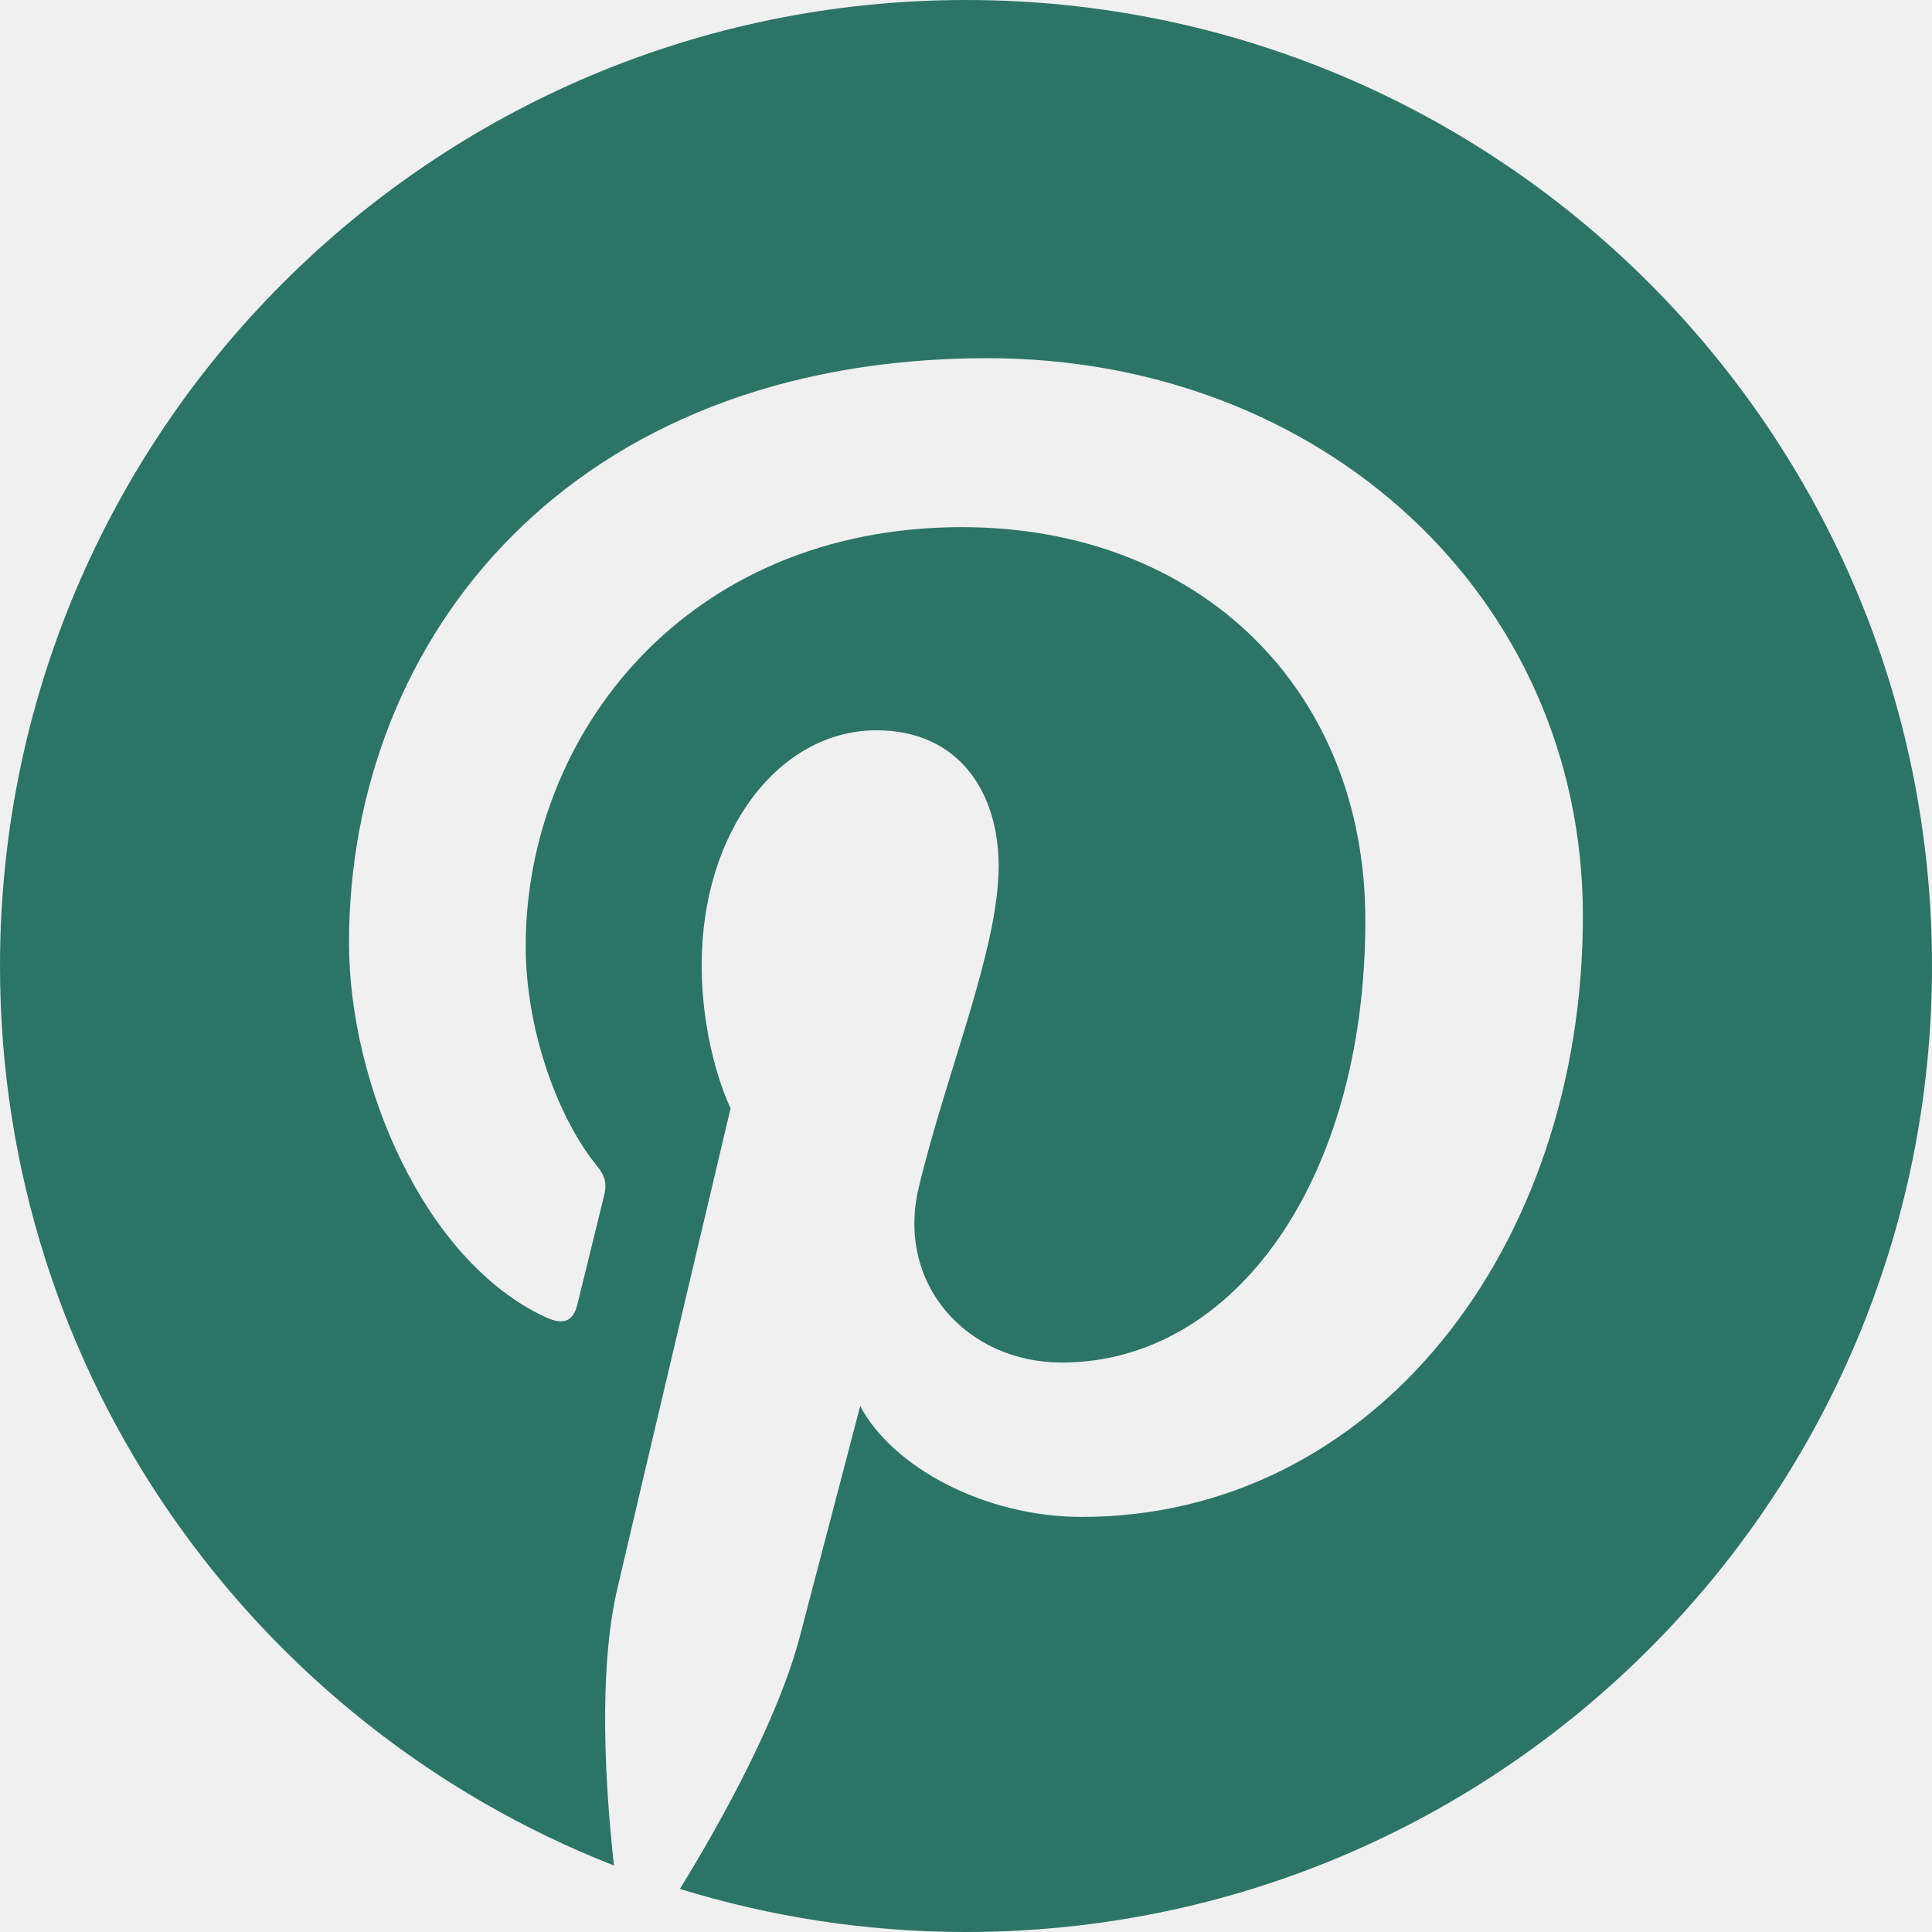
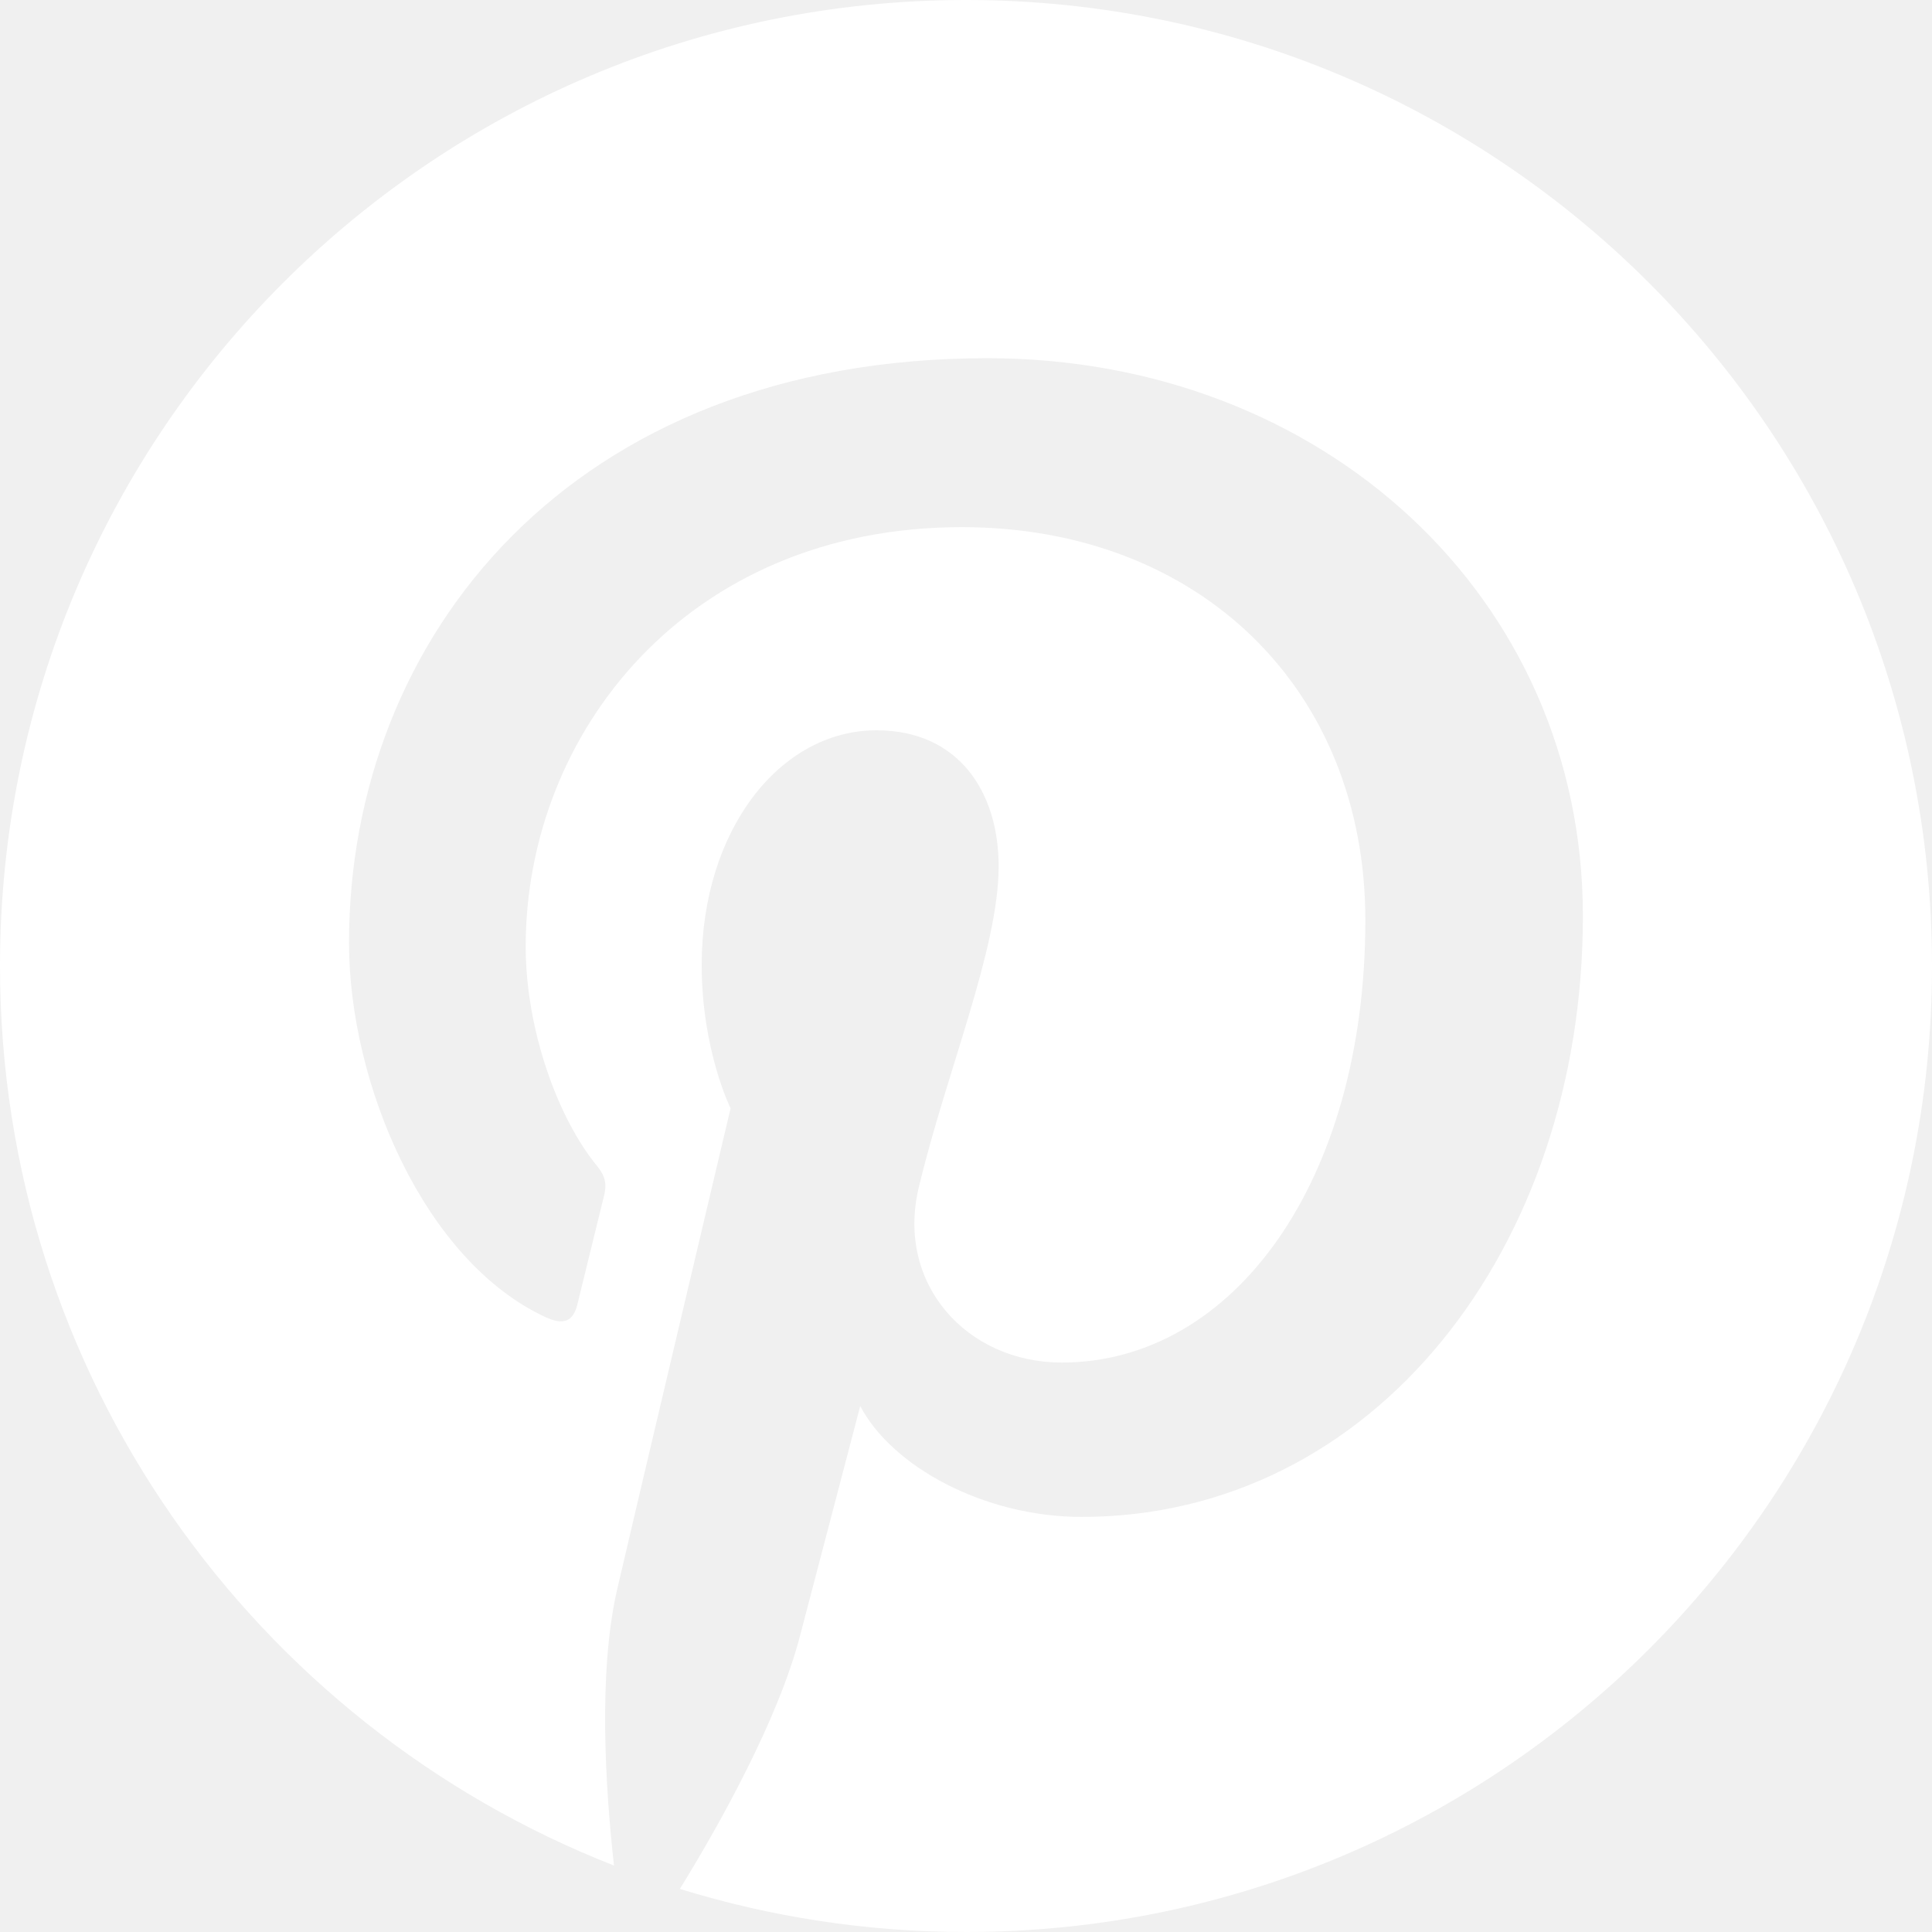
<svg xmlns="http://www.w3.org/2000/svg" width="20" height="20" viewBox="0 0 20 20" fill="none">
-   <path id="Path" d="M10 0C4.478 0 0 4.477 0 10C0 14.237 2.636 17.855 6.356 19.312C6.268 18.521 6.189 17.308 6.391 16.444C6.572 15.663 7.563 11.473 7.563 11.473C7.563 11.473 7.264 10.874 7.264 9.988C7.264 8.598 8.07 7.56 9.073 7.56C9.926 7.56 10.338 8.201 10.338 8.968C10.338 9.826 9.793 11.108 9.51 12.297C9.274 13.293 10.009 14.105 10.991 14.105C12.768 14.105 14.134 12.231 14.134 9.526C14.134 7.132 12.414 5.457 9.957 5.457C7.112 5.457 5.442 7.592 5.442 9.797C5.442 10.656 5.773 11.578 6.187 12.078C6.268 12.178 6.28 12.265 6.256 12.366L5.978 13.499C5.934 13.682 5.833 13.722 5.643 13.633C4.394 13.052 3.613 11.226 3.613 9.759C3.613 6.605 5.905 3.708 10.221 3.708C13.69 3.708 16.386 6.18 16.386 9.483C16.386 12.93 14.213 15.703 11.197 15.703C10.183 15.703 9.231 15.178 8.905 14.555L8.282 16.933C8.056 17.802 7.447 18.891 7.038 19.554C7.975 19.843 8.969 20 10 20C15.523 20 20 15.523 20 10C20 4.477 15.523 0 10 0Z" fill="#2C7566" />
+   <path id="Path" d="M10 0C4.478 0 0 4.477 0 10C0 14.237 2.636 17.855 6.356 19.312C6.268 18.521 6.189 17.308 6.391 16.444C6.572 15.663 7.563 11.473 7.563 11.473C7.563 11.473 7.264 10.874 7.264 9.988C7.264 8.598 8.07 7.56 9.073 7.56C9.926 7.56 10.338 8.201 10.338 8.968C10.338 9.826 9.793 11.108 9.51 12.297C9.274 13.293 10.009 14.105 10.991 14.105C12.768 14.105 14.134 12.231 14.134 9.526C14.134 7.132 12.414 5.457 9.957 5.457C7.112 5.457 5.442 7.592 5.442 9.797C5.442 10.656 5.773 11.578 6.187 12.078C6.268 12.178 6.28 12.265 6.256 12.366L5.978 13.499C5.934 13.682 5.833 13.722 5.643 13.633C4.394 13.052 3.613 11.226 3.613 9.759C3.613 6.605 5.905 3.708 10.221 3.708C13.69 3.708 16.386 6.18 16.386 9.483C16.386 12.93 14.213 15.703 11.197 15.703C10.183 15.703 9.231 15.178 8.905 14.555L8.282 16.933C8.056 17.802 7.447 18.891 7.038 19.554C7.975 19.843 8.969 20 10 20C15.523 20 20 15.523 20 10C20 4.477 15.523 0 10 0Z" fill="#FFFFFF" />
</svg>
